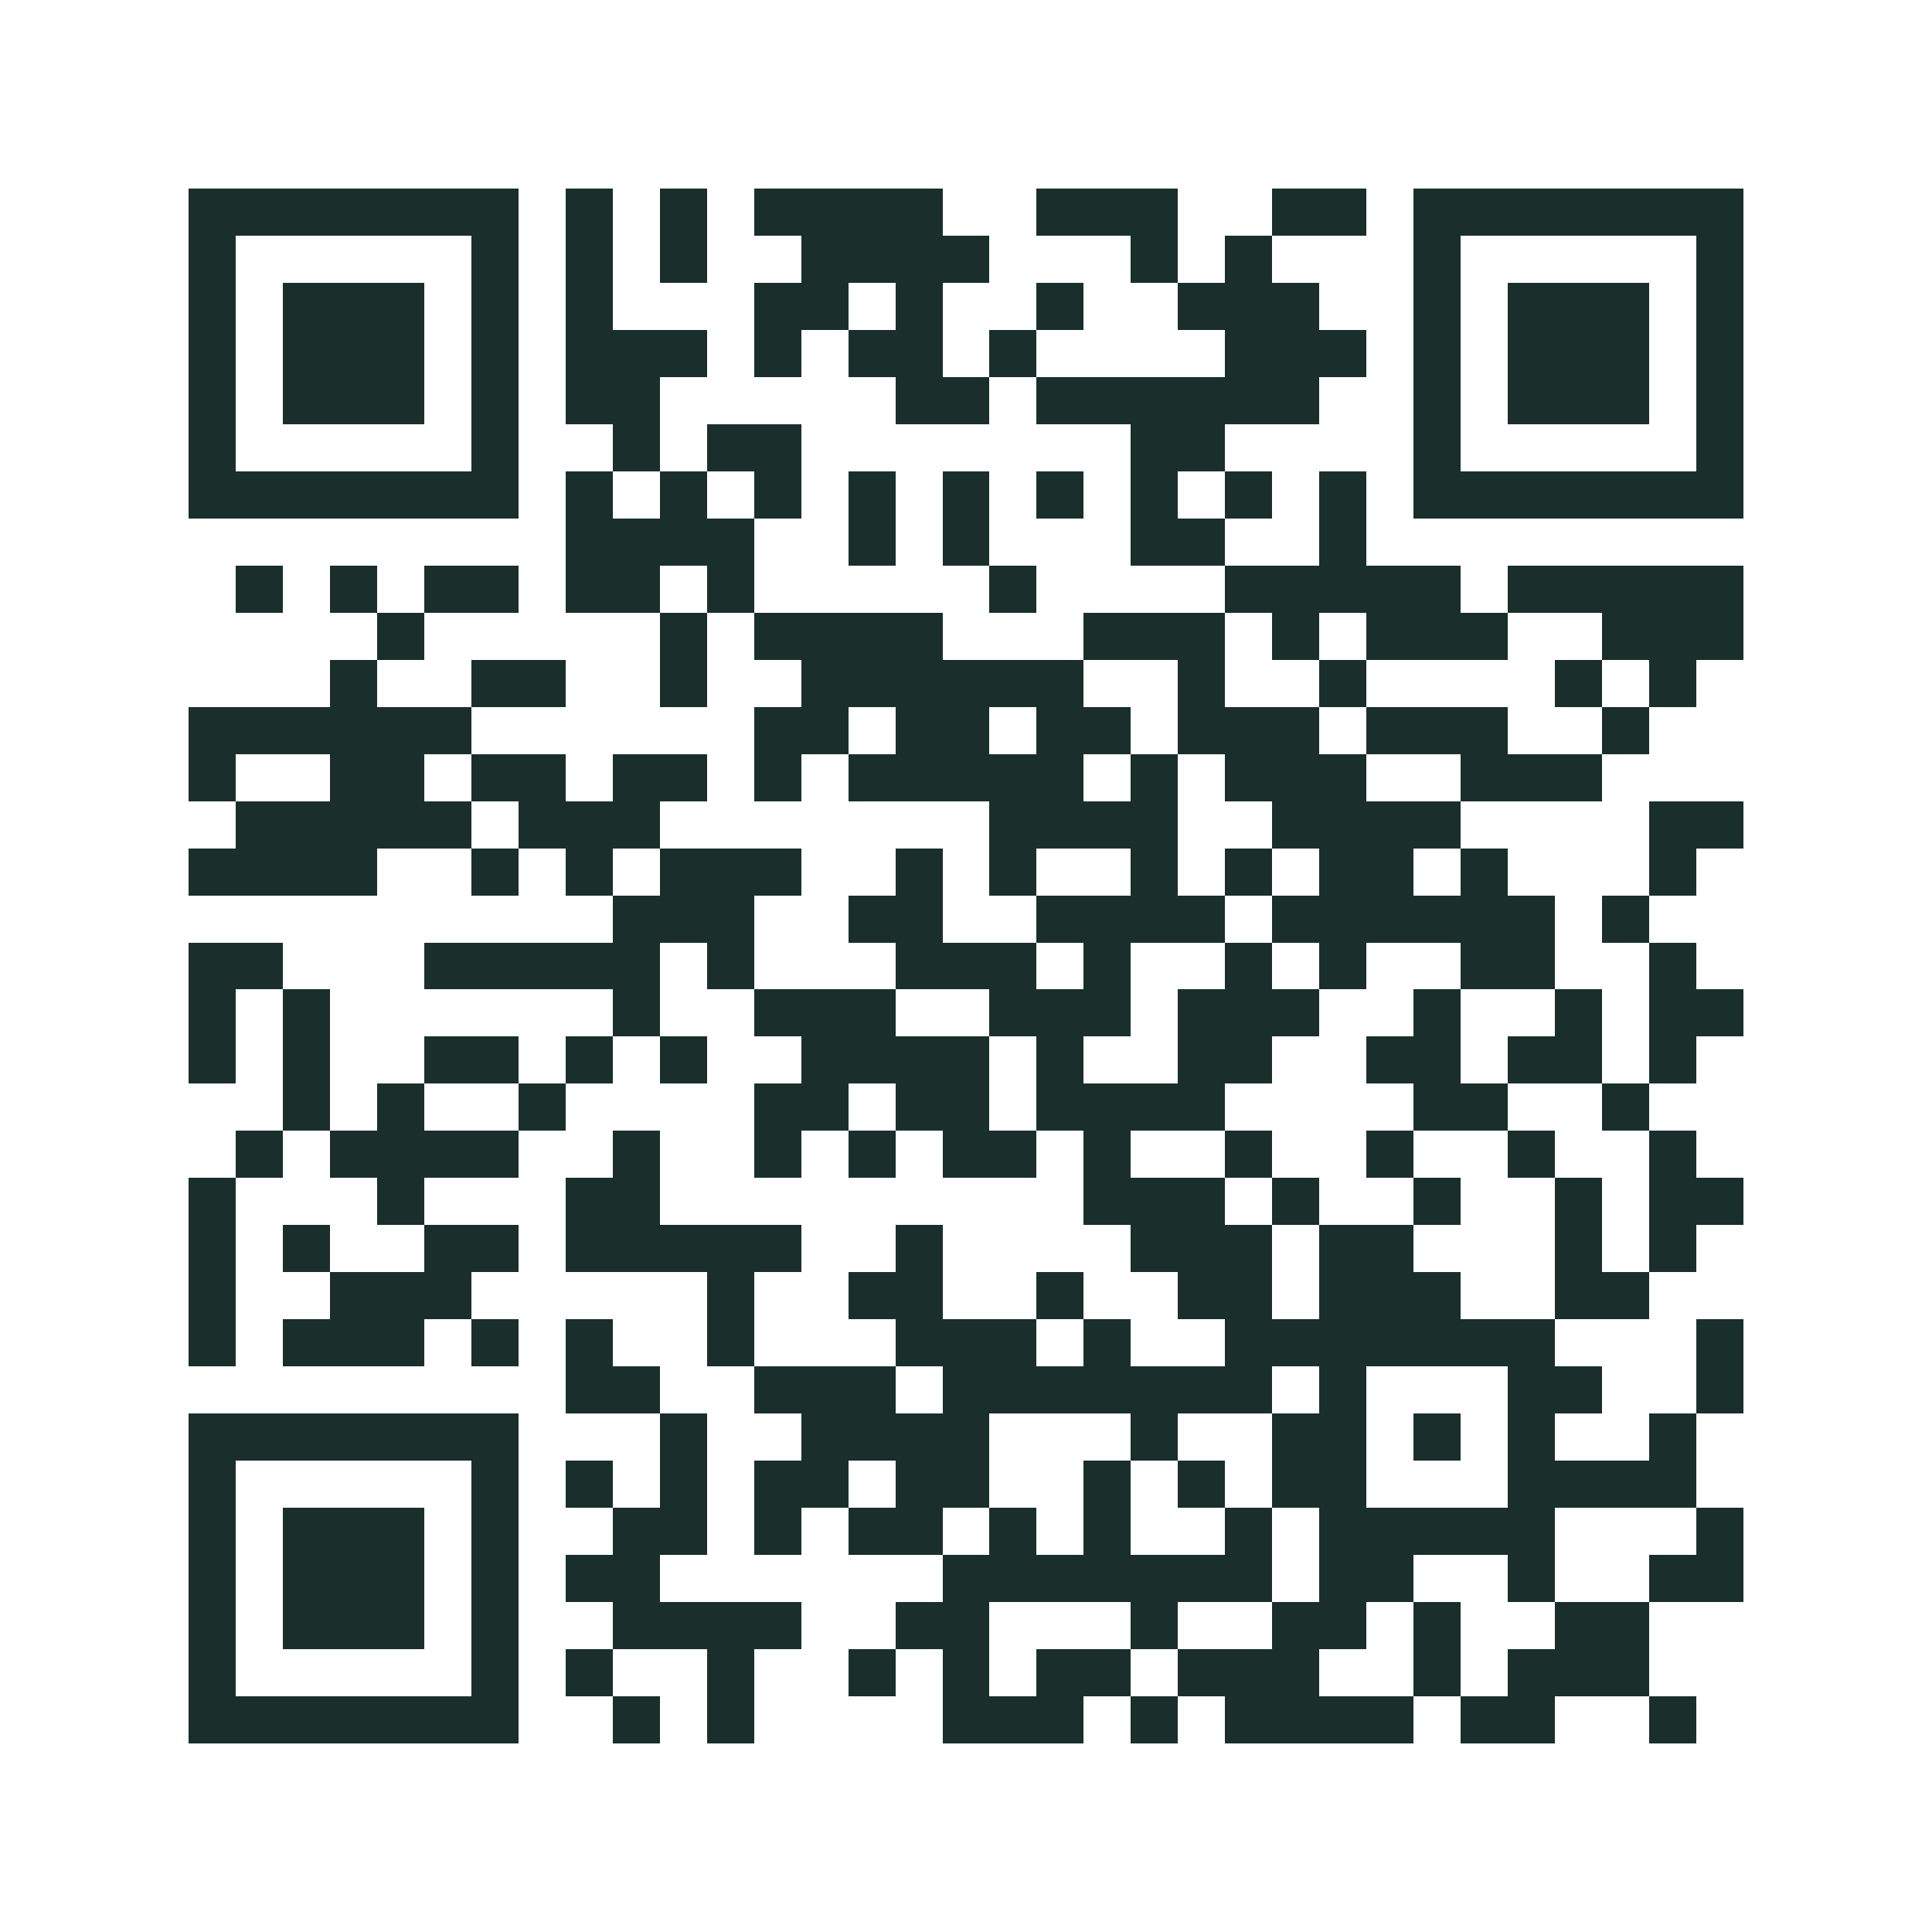
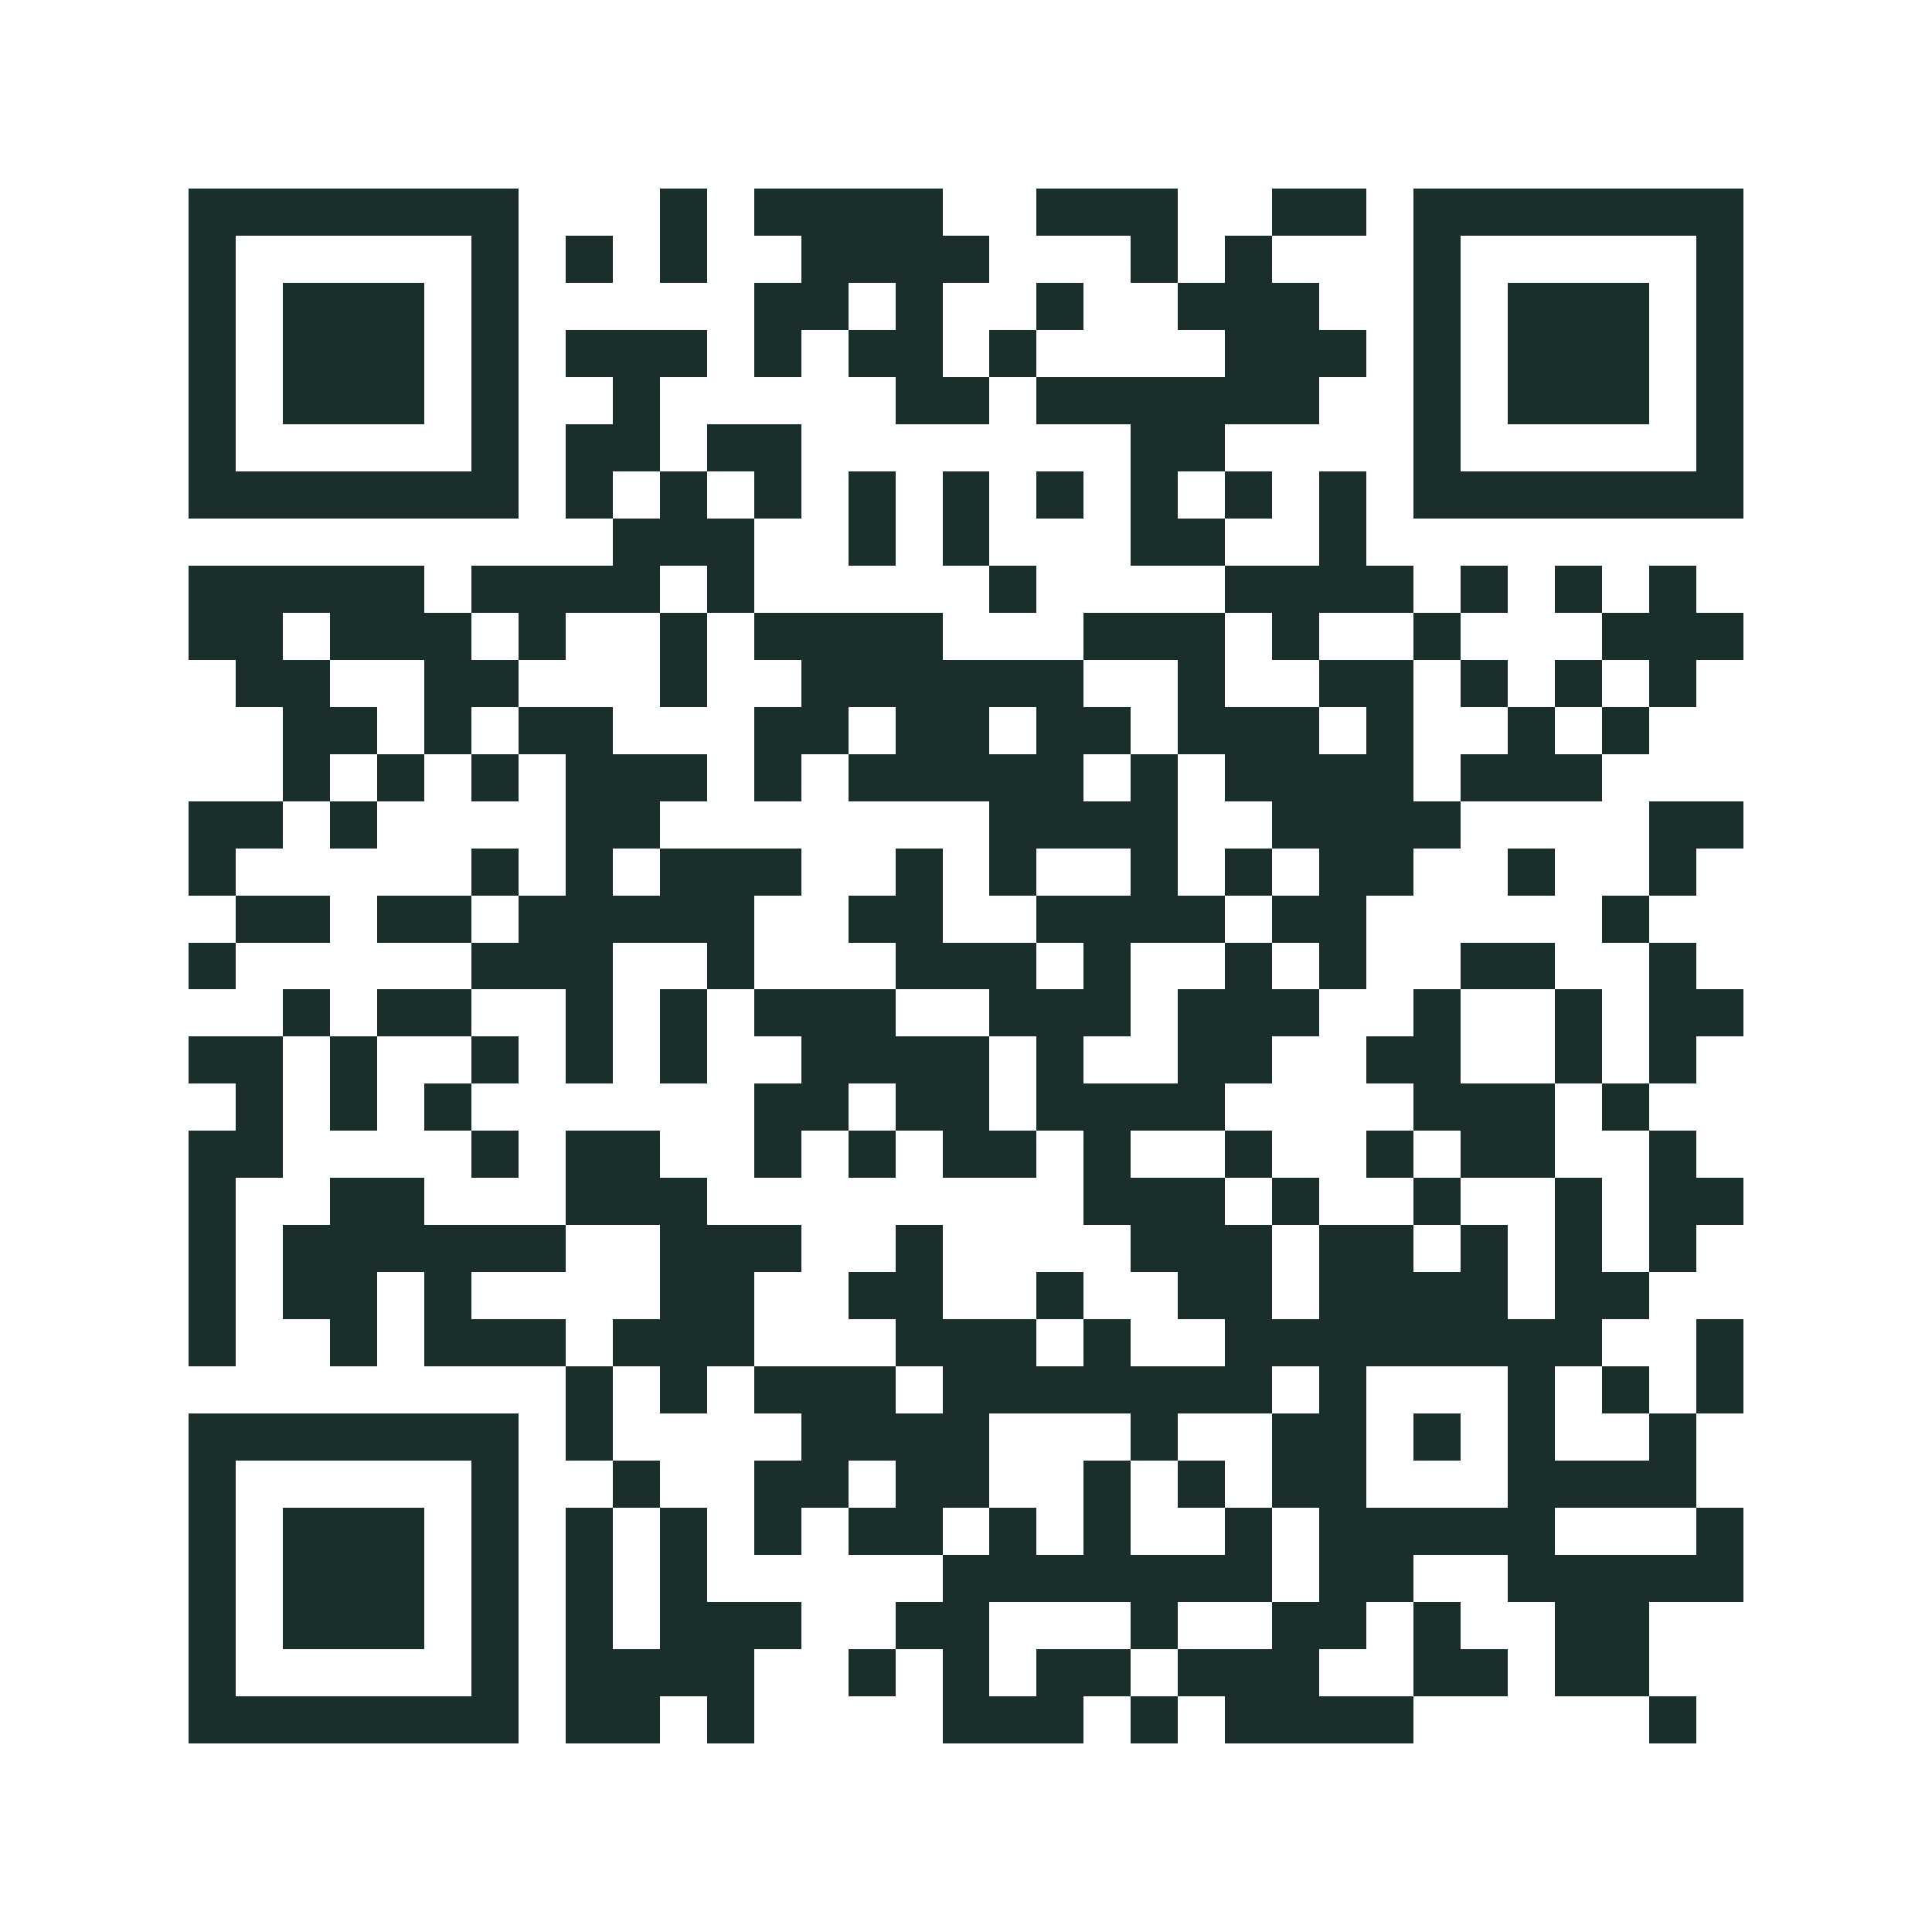
<svg xmlns="http://www.w3.org/2000/svg" viewBox="0 0 328 328" width="100%" height="100%" shape-rendering="crispEdges">
  <rect width="100%" height="100%" fill="#FFFFFF" />
-   <path d="M32,32h8v8h-8z M40,32h8v8h-8z M48,32h8v8h-8z M56,32h8v8h-8z M64,32h8v8h-8z M72,32h8v8h-8z M80,32h8v8h-8z M96,32h8v8h-8z M112,32h8v8h-8z M128,32h8v8h-8z M136,32h8v8h-8z M144,32h8v8h-8z M152,32h8v8h-8z M176,32h8v8h-8z M184,32h8v8h-8z M192,32h8v8h-8z M216,32h8v8h-8z M224,32h8v8h-8z M240,32h8v8h-8z M248,32h8v8h-8z M256,32h8v8h-8z M264,32h8v8h-8z M272,32h8v8h-8z M280,32h8v8h-8z M288,32h8v8h-8z M32,40h8v8h-8z M80,40h8v8h-8z M96,40h8v8h-8z M112,40h8v8h-8z M136,40h8v8h-8z M144,40h8v8h-8z M152,40h8v8h-8z M160,40h8v8h-8z M192,40h8v8h-8z M208,40h8v8h-8z M240,40h8v8h-8z M288,40h8v8h-8z M32,48h8v8h-8z M48,48h8v8h-8z M56,48h8v8h-8z M64,48h8v8h-8z M80,48h8v8h-8z M96,48h8v8h-8z M128,48h8v8h-8z M136,48h8v8h-8z M152,48h8v8h-8z M176,48h8v8h-8z M200,48h8v8h-8z M208,48h8v8h-8z M216,48h8v8h-8z M240,48h8v8h-8z M256,48h8v8h-8z M264,48h8v8h-8z M272,48h8v8h-8z M288,48h8v8h-8z M32,56h8v8h-8z M48,56h8v8h-8z M56,56h8v8h-8z M64,56h8v8h-8z M80,56h8v8h-8z M96,56h8v8h-8z M104,56h8v8h-8z M112,56h8v8h-8z M128,56h8v8h-8z M144,56h8v8h-8z M152,56h8v8h-8z M168,56h8v8h-8z M208,56h8v8h-8z M216,56h8v8h-8z M224,56h8v8h-8z M240,56h8v8h-8z M256,56h8v8h-8z M264,56h8v8h-8z M272,56h8v8h-8z M288,56h8v8h-8z M32,64h8v8h-8z M48,64h8v8h-8z M56,64h8v8h-8z M64,64h8v8h-8z M80,64h8v8h-8z M96,64h8v8h-8z M104,64h8v8h-8z M152,64h8v8h-8z M160,64h8v8h-8z M176,64h8v8h-8z M184,64h8v8h-8z M192,64h8v8h-8z M200,64h8v8h-8z M208,64h8v8h-8z M216,64h8v8h-8z M240,64h8v8h-8z M256,64h8v8h-8z M264,64h8v8h-8z M272,64h8v8h-8z M288,64h8v8h-8z M32,72h8v8h-8z M80,72h8v8h-8z M104,72h8v8h-8z M120,72h8v8h-8z M128,72h8v8h-8z M192,72h8v8h-8z M200,72h8v8h-8z M240,72h8v8h-8z M288,72h8v8h-8z M32,80h8v8h-8z M40,80h8v8h-8z M48,80h8v8h-8z M56,80h8v8h-8z M64,80h8v8h-8z M72,80h8v8h-8z M80,80h8v8h-8z M96,80h8v8h-8z M112,80h8v8h-8z M128,80h8v8h-8z M144,80h8v8h-8z M160,80h8v8h-8z M176,80h8v8h-8z M192,80h8v8h-8z M208,80h8v8h-8z M224,80h8v8h-8z M240,80h8v8h-8z M248,80h8v8h-8z M256,80h8v8h-8z M264,80h8v8h-8z M272,80h8v8h-8z M280,80h8v8h-8z M288,80h8v8h-8z M96,88h8v8h-8z M104,88h8v8h-8z M112,88h8v8h-8z M120,88h8v8h-8z M144,88h8v8h-8z M160,88h8v8h-8z M192,88h8v8h-8z M200,88h8v8h-8z M224,88h8v8h-8z M40,96h8v8h-8z M56,96h8v8h-8z M72,96h8v8h-8z M80,96h8v8h-8z M96,96h8v8h-8z M104,96h8v8h-8z M120,96h8v8h-8z M168,96h8v8h-8z M208,96h8v8h-8z M216,96h8v8h-8z M224,96h8v8h-8z M232,96h8v8h-8z M240,96h8v8h-8z M256,96h8v8h-8z M264,96h8v8h-8z M272,96h8v8h-8z M280,96h8v8h-8z M288,96h8v8h-8z M64,104h8v8h-8z M112,104h8v8h-8z M128,104h8v8h-8z M136,104h8v8h-8z M144,104h8v8h-8z M152,104h8v8h-8z M184,104h8v8h-8z M192,104h8v8h-8z M200,104h8v8h-8z M216,104h8v8h-8z M232,104h8v8h-8z M240,104h8v8h-8z M248,104h8v8h-8z M272,104h8v8h-8z M280,104h8v8h-8z M288,104h8v8h-8z M56,112h8v8h-8z M80,112h8v8h-8z M88,112h8v8h-8z M112,112h8v8h-8z M136,112h8v8h-8z M144,112h8v8h-8z M152,112h8v8h-8z M160,112h8v8h-8z M168,112h8v8h-8z M176,112h8v8h-8z M200,112h8v8h-8z M224,112h8v8h-8z M264,112h8v8h-8z M280,112h8v8h-8z M32,120h8v8h-8z M40,120h8v8h-8z M48,120h8v8h-8z M56,120h8v8h-8z M64,120h8v8h-8z M72,120h8v8h-8z M128,120h8v8h-8z M136,120h8v8h-8z M152,120h8v8h-8z M160,120h8v8h-8z M176,120h8v8h-8z M184,120h8v8h-8z M200,120h8v8h-8z M208,120h8v8h-8z M216,120h8v8h-8z M232,120h8v8h-8z M240,120h8v8h-8z M248,120h8v8h-8z M272,120h8v8h-8z M32,128h8v8h-8z M56,128h8v8h-8z M64,128h8v8h-8z M80,128h8v8h-8z M88,128h8v8h-8z M104,128h8v8h-8z M112,128h8v8h-8z M128,128h8v8h-8z M144,128h8v8h-8z M152,128h8v8h-8z M160,128h8v8h-8z M168,128h8v8h-8z M176,128h8v8h-8z M192,128h8v8h-8z M208,128h8v8h-8z M216,128h8v8h-8z M224,128h8v8h-8z M248,128h8v8h-8z M256,128h8v8h-8z M264,128h8v8h-8z M40,136h8v8h-8z M48,136h8v8h-8z M56,136h8v8h-8z M64,136h8v8h-8z M72,136h8v8h-8z M88,136h8v8h-8z M96,136h8v8h-8z M104,136h8v8h-8z M168,136h8v8h-8z M176,136h8v8h-8z M184,136h8v8h-8z M192,136h8v8h-8z M216,136h8v8h-8z M224,136h8v8h-8z M232,136h8v8h-8z M240,136h8v8h-8z M280,136h8v8h-8z M288,136h8v8h-8z M32,144h8v8h-8z M40,144h8v8h-8z M48,144h8v8h-8z M56,144h8v8h-8z M80,144h8v8h-8z M96,144h8v8h-8z M112,144h8v8h-8z M120,144h8v8h-8z M128,144h8v8h-8z M152,144h8v8h-8z M168,144h8v8h-8z M192,144h8v8h-8z M208,144h8v8h-8z M224,144h8v8h-8z M232,144h8v8h-8z M248,144h8v8h-8z M280,144h8v8h-8z M104,152h8v8h-8z M112,152h8v8h-8z M120,152h8v8h-8z M144,152h8v8h-8z M152,152h8v8h-8z M176,152h8v8h-8z M184,152h8v8h-8z M192,152h8v8h-8z M200,152h8v8h-8z M216,152h8v8h-8z M224,152h8v8h-8z M232,152h8v8h-8z M240,152h8v8h-8z M248,152h8v8h-8z M256,152h8v8h-8z M272,152h8v8h-8z M32,160h8v8h-8z M40,160h8v8h-8z M72,160h8v8h-8z M80,160h8v8h-8z M88,160h8v8h-8z M96,160h8v8h-8z M104,160h8v8h-8z M120,160h8v8h-8z M152,160h8v8h-8z M160,160h8v8h-8z M168,160h8v8h-8z M184,160h8v8h-8z M208,160h8v8h-8z M224,160h8v8h-8z M248,160h8v8h-8z M256,160h8v8h-8z M280,160h8v8h-8z M32,168h8v8h-8z M48,168h8v8h-8z M104,168h8v8h-8z M128,168h8v8h-8z M136,168h8v8h-8z M144,168h8v8h-8z M168,168h8v8h-8z M176,168h8v8h-8z M184,168h8v8h-8z M200,168h8v8h-8z M208,168h8v8h-8z M216,168h8v8h-8z M240,168h8v8h-8z M264,168h8v8h-8z M280,168h8v8h-8z M288,168h8v8h-8z M32,176h8v8h-8z M48,176h8v8h-8z M72,176h8v8h-8z M80,176h8v8h-8z M96,176h8v8h-8z M112,176h8v8h-8z M136,176h8v8h-8z M144,176h8v8h-8z M152,176h8v8h-8z M160,176h8v8h-8z M176,176h8v8h-8z M200,176h8v8h-8z M208,176h8v8h-8z M232,176h8v8h-8z M240,176h8v8h-8z M256,176h8v8h-8z M264,176h8v8h-8z M280,176h8v8h-8z M48,184h8v8h-8z M64,184h8v8h-8z M88,184h8v8h-8z M128,184h8v8h-8z M136,184h8v8h-8z M152,184h8v8h-8z M160,184h8v8h-8z M176,184h8v8h-8z M184,184h8v8h-8z M192,184h8v8h-8z M200,184h8v8h-8z M240,184h8v8h-8z M248,184h8v8h-8z M272,184h8v8h-8z M40,192h8v8h-8z M56,192h8v8h-8z M64,192h8v8h-8z M72,192h8v8h-8z M80,192h8v8h-8z M104,192h8v8h-8z M128,192h8v8h-8z M144,192h8v8h-8z M160,192h8v8h-8z M168,192h8v8h-8z M184,192h8v8h-8z M208,192h8v8h-8z M232,192h8v8h-8z M256,192h8v8h-8z M280,192h8v8h-8z M32,200h8v8h-8z M64,200h8v8h-8z M96,200h8v8h-8z M104,200h8v8h-8z M184,200h8v8h-8z M192,200h8v8h-8z M200,200h8v8h-8z M216,200h8v8h-8z M240,200h8v8h-8z M264,200h8v8h-8z M280,200h8v8h-8z M288,200h8v8h-8z M32,208h8v8h-8z M48,208h8v8h-8z M72,208h8v8h-8z M80,208h8v8h-8z M96,208h8v8h-8z M104,208h8v8h-8z M112,208h8v8h-8z M120,208h8v8h-8z M128,208h8v8h-8z M152,208h8v8h-8z M192,208h8v8h-8z M200,208h8v8h-8z M208,208h8v8h-8z M224,208h8v8h-8z M232,208h8v8h-8z M264,208h8v8h-8z M280,208h8v8h-8z M32,216h8v8h-8z M56,216h8v8h-8z M64,216h8v8h-8z M72,216h8v8h-8z M120,216h8v8h-8z M144,216h8v8h-8z M152,216h8v8h-8z M176,216h8v8h-8z M200,216h8v8h-8z M208,216h8v8h-8z M224,216h8v8h-8z M232,216h8v8h-8z M240,216h8v8h-8z M264,216h8v8h-8z M272,216h8v8h-8z M32,224h8v8h-8z M48,224h8v8h-8z M56,224h8v8h-8z M64,224h8v8h-8z M80,224h8v8h-8z M96,224h8v8h-8z M120,224h8v8h-8z M152,224h8v8h-8z M160,224h8v8h-8z M168,224h8v8h-8z M184,224h8v8h-8z M208,224h8v8h-8z M216,224h8v8h-8z M224,224h8v8h-8z M232,224h8v8h-8z M240,224h8v8h-8z M248,224h8v8h-8z M256,224h8v8h-8z M288,224h8v8h-8z M96,232h8v8h-8z M104,232h8v8h-8z M128,232h8v8h-8z M136,232h8v8h-8z M144,232h8v8h-8z M160,232h8v8h-8z M168,232h8v8h-8z M176,232h8v8h-8z M184,232h8v8h-8z M192,232h8v8h-8z M200,232h8v8h-8z M208,232h8v8h-8z M224,232h8v8h-8z M256,232h8v8h-8z M264,232h8v8h-8z M288,232h8v8h-8z M32,240h8v8h-8z M40,240h8v8h-8z M48,240h8v8h-8z M56,240h8v8h-8z M64,240h8v8h-8z M72,240h8v8h-8z M80,240h8v8h-8z M112,240h8v8h-8z M136,240h8v8h-8z M144,240h8v8h-8z M152,240h8v8h-8z M160,240h8v8h-8z M192,240h8v8h-8z M216,240h8v8h-8z M224,240h8v8h-8z M240,240h8v8h-8z M256,240h8v8h-8z M280,240h8v8h-8z M32,248h8v8h-8z M80,248h8v8h-8z M96,248h8v8h-8z M112,248h8v8h-8z M128,248h8v8h-8z M136,248h8v8h-8z M152,248h8v8h-8z M160,248h8v8h-8z M184,248h8v8h-8z M200,248h8v8h-8z M216,248h8v8h-8z M224,248h8v8h-8z M256,248h8v8h-8z M264,248h8v8h-8z M272,248h8v8h-8z M280,248h8v8h-8z M32,256h8v8h-8z M48,256h8v8h-8z M56,256h8v8h-8z M64,256h8v8h-8z M80,256h8v8h-8z M104,256h8v8h-8z M112,256h8v8h-8z M128,256h8v8h-8z M144,256h8v8h-8z M152,256h8v8h-8z M168,256h8v8h-8z M184,256h8v8h-8z M208,256h8v8h-8z M224,256h8v8h-8z M232,256h8v8h-8z M240,256h8v8h-8z M248,256h8v8h-8z M256,256h8v8h-8z M288,256h8v8h-8z M32,264h8v8h-8z M48,264h8v8h-8z M56,264h8v8h-8z M64,264h8v8h-8z M80,264h8v8h-8z M96,264h8v8h-8z M104,264h8v8h-8z M160,264h8v8h-8z M168,264h8v8h-8z M176,264h8v8h-8z M184,264h8v8h-8z M192,264h8v8h-8z M200,264h8v8h-8z M208,264h8v8h-8z M224,264h8v8h-8z M232,264h8v8h-8z M256,264h8v8h-8z M280,264h8v8h-8z M288,264h8v8h-8z M32,272h8v8h-8z M48,272h8v8h-8z M56,272h8v8h-8z M64,272h8v8h-8z M80,272h8v8h-8z M104,272h8v8h-8z M112,272h8v8h-8z M120,272h8v8h-8z M128,272h8v8h-8z M152,272h8v8h-8z M160,272h8v8h-8z M192,272h8v8h-8z M216,272h8v8h-8z M224,272h8v8h-8z M240,272h8v8h-8z M264,272h8v8h-8z M272,272h8v8h-8z M32,280h8v8h-8z M80,280h8v8h-8z M96,280h8v8h-8z M120,280h8v8h-8z M144,280h8v8h-8z M160,280h8v8h-8z M176,280h8v8h-8z M184,280h8v8h-8z M200,280h8v8h-8z M208,280h8v8h-8z M216,280h8v8h-8z M240,280h8v8h-8z M256,280h8v8h-8z M264,280h8v8h-8z M272,280h8v8h-8z M32,288h8v8h-8z M40,288h8v8h-8z M48,288h8v8h-8z M56,288h8v8h-8z M64,288h8v8h-8z M72,288h8v8h-8z M80,288h8v8h-8z M104,288h8v8h-8z M120,288h8v8h-8z M160,288h8v8h-8z M168,288h8v8h-8z M176,288h8v8h-8z M192,288h8v8h-8z M208,288h8v8h-8z M216,288h8v8h-8z M224,288h8v8h-8z M232,288h8v8h-8z M248,288h8v8h-8z M256,288h8v8h-8z M280,288h8v8h-8z" fill="#1A2F2B" />
+   <path d="M32,32h8v8h-8z M40,32h8v8h-8z M48,32h8v8h-8z M56,32h8v8h-8z M64,32h8v8h-8z M72,32h8v8h-8z M80,32h8v8h-8z M112,32h8v8h-8z M128,32h8v8h-8z M136,32h8v8h-8z M144,32h8v8h-8z M152,32h8v8h-8z M176,32h8v8h-8z M184,32h8v8h-8z M192,32h8v8h-8z M216,32h8v8h-8z M224,32h8v8h-8z M240,32h8v8h-8z M248,32h8v8h-8z M256,32h8v8h-8z M264,32h8v8h-8z M272,32h8v8h-8z M280,32h8v8h-8z M288,32h8v8h-8z M32,40h8v8h-8z M80,40h8v8h-8z M96,40h8v8h-8z M112,40h8v8h-8z M136,40h8v8h-8z M144,40h8v8h-8z M152,40h8v8h-8z M160,40h8v8h-8z M192,40h8v8h-8z M208,40h8v8h-8z M240,40h8v8h-8z M288,40h8v8h-8z M32,48h8v8h-8z M48,48h8v8h-8z M56,48h8v8h-8z M64,48h8v8h-8z M80,48h8v8h-8z M128,48h8v8h-8z M136,48h8v8h-8z M152,48h8v8h-8z M176,48h8v8h-8z M200,48h8v8h-8z M208,48h8v8h-8z M216,48h8v8h-8z M240,48h8v8h-8z M256,48h8v8h-8z M264,48h8v8h-8z M272,48h8v8h-8z M288,48h8v8h-8z M32,56h8v8h-8z M48,56h8v8h-8z M56,56h8v8h-8z M64,56h8v8h-8z M80,56h8v8h-8z M96,56h8v8h-8z M104,56h8v8h-8z M112,56h8v8h-8z M128,56h8v8h-8z M144,56h8v8h-8z M152,56h8v8h-8z M168,56h8v8h-8z M208,56h8v8h-8z M216,56h8v8h-8z M224,56h8v8h-8z M240,56h8v8h-8z M256,56h8v8h-8z M264,56h8v8h-8z M272,56h8v8h-8z M288,56h8v8h-8z M32,64h8v8h-8z M48,64h8v8h-8z M56,64h8v8h-8z M64,64h8v8h-8z M80,64h8v8h-8z M104,64h8v8h-8z M152,64h8v8h-8z M160,64h8v8h-8z M176,64h8v8h-8z M184,64h8v8h-8z M192,64h8v8h-8z M200,64h8v8h-8z M208,64h8v8h-8z M216,64h8v8h-8z M240,64h8v8h-8z M256,64h8v8h-8z M264,64h8v8h-8z M272,64h8v8h-8z M288,64h8v8h-8z M32,72h8v8h-8z M80,72h8v8h-8z M96,72h8v8h-8z M104,72h8v8h-8z M120,72h8v8h-8z M128,72h8v8h-8z M192,72h8v8h-8z M200,72h8v8h-8z M240,72h8v8h-8z M288,72h8v8h-8z M32,80h8v8h-8z M40,80h8v8h-8z M48,80h8v8h-8z M56,80h8v8h-8z M64,80h8v8h-8z M72,80h8v8h-8z M80,80h8v8h-8z M96,80h8v8h-8z M112,80h8v8h-8z M128,80h8v8h-8z M144,80h8v8h-8z M160,80h8v8h-8z M176,80h8v8h-8z M192,80h8v8h-8z M208,80h8v8h-8z M224,80h8v8h-8z M240,80h8v8h-8z M248,80h8v8h-8z M256,80h8v8h-8z M264,80h8v8h-8z M272,80h8v8h-8z M280,80h8v8h-8z M288,80h8v8h-8z M104,88h8v8h-8z M112,88h8v8h-8z M120,88h8v8h-8z M144,88h8v8h-8z M160,88h8v8h-8z M192,88h8v8h-8z M200,88h8v8h-8z M224,88h8v8h-8z M32,96h8v8h-8z M40,96h8v8h-8z M48,96h8v8h-8z M56,96h8v8h-8z M64,96h8v8h-8z M80,96h8v8h-8z M88,96h8v8h-8z M96,96h8v8h-8z M104,96h8v8h-8z M120,96h8v8h-8z M168,96h8v8h-8z M208,96h8v8h-8z M216,96h8v8h-8z M224,96h8v8h-8z M232,96h8v8h-8z M248,96h8v8h-8z M264,96h8v8h-8z M280,96h8v8h-8z M32,104h8v8h-8z M40,104h8v8h-8z M56,104h8v8h-8z M64,104h8v8h-8z M72,104h8v8h-8z M88,104h8v8h-8z M112,104h8v8h-8z M128,104h8v8h-8z M136,104h8v8h-8z M144,104h8v8h-8z M152,104h8v8h-8z M184,104h8v8h-8z M192,104h8v8h-8z M200,104h8v8h-8z M216,104h8v8h-8z M240,104h8v8h-8z M272,104h8v8h-8z M280,104h8v8h-8z M288,104h8v8h-8z M40,112h8v8h-8z M48,112h8v8h-8z M72,112h8v8h-8z M80,112h8v8h-8z M112,112h8v8h-8z M136,112h8v8h-8z M144,112h8v8h-8z M152,112h8v8h-8z M160,112h8v8h-8z M168,112h8v8h-8z M176,112h8v8h-8z M200,112h8v8h-8z M224,112h8v8h-8z M232,112h8v8h-8z M248,112h8v8h-8z M264,112h8v8h-8z M280,112h8v8h-8z M48,120h8v8h-8z M56,120h8v8h-8z M72,120h8v8h-8z M88,120h8v8h-8z M96,120h8v8h-8z M128,120h8v8h-8z M136,120h8v8h-8z M152,120h8v8h-8z M160,120h8v8h-8z M176,120h8v8h-8z M184,120h8v8h-8z M200,120h8v8h-8z M208,120h8v8h-8z M216,120h8v8h-8z M232,120h8v8h-8z M256,120h8v8h-8z M272,120h8v8h-8z M48,128h8v8h-8z M64,128h8v8h-8z M80,128h8v8h-8z M96,128h8v8h-8z M104,128h8v8h-8z M112,128h8v8h-8z M128,128h8v8h-8z M144,128h8v8h-8z M152,128h8v8h-8z M160,128h8v8h-8z M168,128h8v8h-8z M176,128h8v8h-8z M192,128h8v8h-8z M208,128h8v8h-8z M216,128h8v8h-8z M224,128h8v8h-8z M232,128h8v8h-8z M248,128h8v8h-8z M256,128h8v8h-8z M264,128h8v8h-8z M32,136h8v8h-8z M40,136h8v8h-8z M56,136h8v8h-8z M96,136h8v8h-8z M104,136h8v8h-8z M168,136h8v8h-8z M176,136h8v8h-8z M184,136h8v8h-8z M192,136h8v8h-8z M216,136h8v8h-8z M224,136h8v8h-8z M232,136h8v8h-8z M240,136h8v8h-8z M280,136h8v8h-8z M288,136h8v8h-8z M32,144h8v8h-8z M80,144h8v8h-8z M96,144h8v8h-8z M112,144h8v8h-8z M120,144h8v8h-8z M128,144h8v8h-8z M152,144h8v8h-8z M168,144h8v8h-8z M192,144h8v8h-8z M208,144h8v8h-8z M224,144h8v8h-8z M232,144h8v8h-8z M256,144h8v8h-8z M280,144h8v8h-8z M40,152h8v8h-8z M48,152h8v8h-8z M64,152h8v8h-8z M72,152h8v8h-8z M88,152h8v8h-8z M96,152h8v8h-8z M104,152h8v8h-8z M112,152h8v8h-8z M120,152h8v8h-8z M144,152h8v8h-8z M152,152h8v8h-8z M176,152h8v8h-8z M184,152h8v8h-8z M192,152h8v8h-8z M200,152h8v8h-8z M216,152h8v8h-8z M224,152h8v8h-8z M272,152h8v8h-8z M32,160h8v8h-8z M80,160h8v8h-8z M88,160h8v8h-8z M96,160h8v8h-8z M120,160h8v8h-8z M152,160h8v8h-8z M160,160h8v8h-8z M168,160h8v8h-8z M184,160h8v8h-8z M208,160h8v8h-8z M224,160h8v8h-8z M248,160h8v8h-8z M256,160h8v8h-8z M280,160h8v8h-8z M48,168h8v8h-8z M64,168h8v8h-8z M72,168h8v8h-8z M96,168h8v8h-8z M112,168h8v8h-8z M128,168h8v8h-8z M136,168h8v8h-8z M144,168h8v8h-8z M168,168h8v8h-8z M176,168h8v8h-8z M184,168h8v8h-8z M200,168h8v8h-8z M208,168h8v8h-8z M216,168h8v8h-8z M240,168h8v8h-8z M264,168h8v8h-8z M280,168h8v8h-8z M288,168h8v8h-8z M32,176h8v8h-8z M40,176h8v8h-8z M56,176h8v8h-8z M80,176h8v8h-8z M96,176h8v8h-8z M112,176h8v8h-8z M136,176h8v8h-8z M144,176h8v8h-8z M152,176h8v8h-8z M160,176h8v8h-8z M176,176h8v8h-8z M200,176h8v8h-8z M208,176h8v8h-8z M232,176h8v8h-8z M240,176h8v8h-8z M264,176h8v8h-8z M280,176h8v8h-8z M40,184h8v8h-8z M56,184h8v8h-8z M72,184h8v8h-8z M128,184h8v8h-8z M136,184h8v8h-8z M152,184h8v8h-8z M160,184h8v8h-8z M176,184h8v8h-8z M184,184h8v8h-8z M192,184h8v8h-8z M200,184h8v8h-8z M240,184h8v8h-8z M248,184h8v8h-8z M256,184h8v8h-8z M272,184h8v8h-8z M32,192h8v8h-8z M40,192h8v8h-8z M80,192h8v8h-8z M96,192h8v8h-8z M104,192h8v8h-8z M128,192h8v8h-8z M144,192h8v8h-8z M160,192h8v8h-8z M168,192h8v8h-8z M184,192h8v8h-8z M208,192h8v8h-8z M232,192h8v8h-8z M248,192h8v8h-8z M256,192h8v8h-8z M280,192h8v8h-8z M32,200h8v8h-8z M56,200h8v8h-8z M64,200h8v8h-8z M96,200h8v8h-8z M104,200h8v8h-8z M112,200h8v8h-8z M184,200h8v8h-8z M192,200h8v8h-8z M200,200h8v8h-8z M216,200h8v8h-8z M240,200h8v8h-8z M264,200h8v8h-8z M280,200h8v8h-8z M288,200h8v8h-8z M32,208h8v8h-8z M48,208h8v8h-8z M56,208h8v8h-8z M64,208h8v8h-8z M72,208h8v8h-8z M80,208h8v8h-8z M88,208h8v8h-8z M112,208h8v8h-8z M120,208h8v8h-8z M128,208h8v8h-8z M152,208h8v8h-8z M192,208h8v8h-8z M200,208h8v8h-8z M208,208h8v8h-8z M224,208h8v8h-8z M232,208h8v8h-8z M248,208h8v8h-8z M264,208h8v8h-8z M280,208h8v8h-8z M32,216h8v8h-8z M48,216h8v8h-8z M56,216h8v8h-8z M72,216h8v8h-8z M112,216h8v8h-8z M120,216h8v8h-8z M144,216h8v8h-8z M152,216h8v8h-8z M176,216h8v8h-8z M200,216h8v8h-8z M208,216h8v8h-8z M224,216h8v8h-8z M232,216h8v8h-8z M240,216h8v8h-8z M248,216h8v8h-8z M264,216h8v8h-8z M272,216h8v8h-8z M32,224h8v8h-8z M56,224h8v8h-8z M72,224h8v8h-8z M80,224h8v8h-8z M88,224h8v8h-8z M104,224h8v8h-8z M112,224h8v8h-8z M120,224h8v8h-8z M152,224h8v8h-8z M160,224h8v8h-8z M168,224h8v8h-8z M184,224h8v8h-8z M208,224h8v8h-8z M216,224h8v8h-8z M224,224h8v8h-8z M232,224h8v8h-8z M240,224h8v8h-8z M248,224h8v8h-8z M256,224h8v8h-8z M264,224h8v8h-8z M288,224h8v8h-8z M96,232h8v8h-8z M112,232h8v8h-8z M128,232h8v8h-8z M136,232h8v8h-8z M144,232h8v8h-8z M160,232h8v8h-8z M168,232h8v8h-8z M176,232h8v8h-8z M184,232h8v8h-8z M192,232h8v8h-8z M200,232h8v8h-8z M208,232h8v8h-8z M224,232h8v8h-8z M256,232h8v8h-8z M272,232h8v8h-8z M288,232h8v8h-8z M32,240h8v8h-8z M40,240h8v8h-8z M48,240h8v8h-8z M56,240h8v8h-8z M64,240h8v8h-8z M72,240h8v8h-8z M80,240h8v8h-8z M96,240h8v8h-8z M136,240h8v8h-8z M144,240h8v8h-8z M152,240h8v8h-8z M160,240h8v8h-8z M192,240h8v8h-8z M216,240h8v8h-8z M224,240h8v8h-8z M240,240h8v8h-8z M256,240h8v8h-8z M280,240h8v8h-8z M32,248h8v8h-8z M80,248h8v8h-8z M104,248h8v8h-8z M128,248h8v8h-8z M136,248h8v8h-8z M152,248h8v8h-8z M160,248h8v8h-8z M184,248h8v8h-8z M200,248h8v8h-8z M216,248h8v8h-8z M224,248h8v8h-8z M256,248h8v8h-8z M264,248h8v8h-8z M272,248h8v8h-8z M280,248h8v8h-8z M32,256h8v8h-8z M48,256h8v8h-8z M56,256h8v8h-8z M64,256h8v8h-8z M80,256h8v8h-8z M96,256h8v8h-8z M112,256h8v8h-8z M128,256h8v8h-8z M144,256h8v8h-8z M152,256h8v8h-8z M168,256h8v8h-8z M184,256h8v8h-8z M208,256h8v8h-8z M224,256h8v8h-8z M232,256h8v8h-8z M240,256h8v8h-8z M248,256h8v8h-8z M256,256h8v8h-8z M288,256h8v8h-8z M32,264h8v8h-8z M48,264h8v8h-8z M56,264h8v8h-8z M64,264h8v8h-8z M80,264h8v8h-8z M96,264h8v8h-8z M112,264h8v8h-8z M160,264h8v8h-8z M168,264h8v8h-8z M176,264h8v8h-8z M184,264h8v8h-8z M192,264h8v8h-8z M200,264h8v8h-8z M208,264h8v8h-8z M224,264h8v8h-8z M232,264h8v8h-8z M256,264h8v8h-8z M264,264h8v8h-8z M272,264h8v8h-8z M280,264h8v8h-8z M288,264h8v8h-8z M32,272h8v8h-8z M48,272h8v8h-8z M56,272h8v8h-8z M64,272h8v8h-8z M80,272h8v8h-8z M96,272h8v8h-8z M112,272h8v8h-8z M120,272h8v8h-8z M128,272h8v8h-8z M152,272h8v8h-8z M160,272h8v8h-8z M192,272h8v8h-8z M216,272h8v8h-8z M224,272h8v8h-8z M240,272h8v8h-8z M264,272h8v8h-8z M272,272h8v8h-8z M32,280h8v8h-8z M80,280h8v8h-8z M96,280h8v8h-8z M104,280h8v8h-8z M112,280h8v8h-8z M120,280h8v8h-8z M144,280h8v8h-8z M160,280h8v8h-8z M176,280h8v8h-8z M184,280h8v8h-8z M200,280h8v8h-8z M208,280h8v8h-8z M216,280h8v8h-8z M240,280h8v8h-8z M248,280h8v8h-8z M264,280h8v8h-8z M272,280h8v8h-8z M32,288h8v8h-8z M40,288h8v8h-8z M48,288h8v8h-8z M56,288h8v8h-8z M64,288h8v8h-8z M72,288h8v8h-8z M80,288h8v8h-8z M96,288h8v8h-8z M104,288h8v8h-8z M120,288h8v8h-8z M160,288h8v8h-8z M168,288h8v8h-8z M176,288h8v8h-8z M192,288h8v8h-8z M208,288h8v8h-8z M216,288h8v8h-8z M224,288h8v8h-8z M232,288h8v8h-8z M280,288h8v8h-8z" fill="#1A2F2B" />
</svg>
